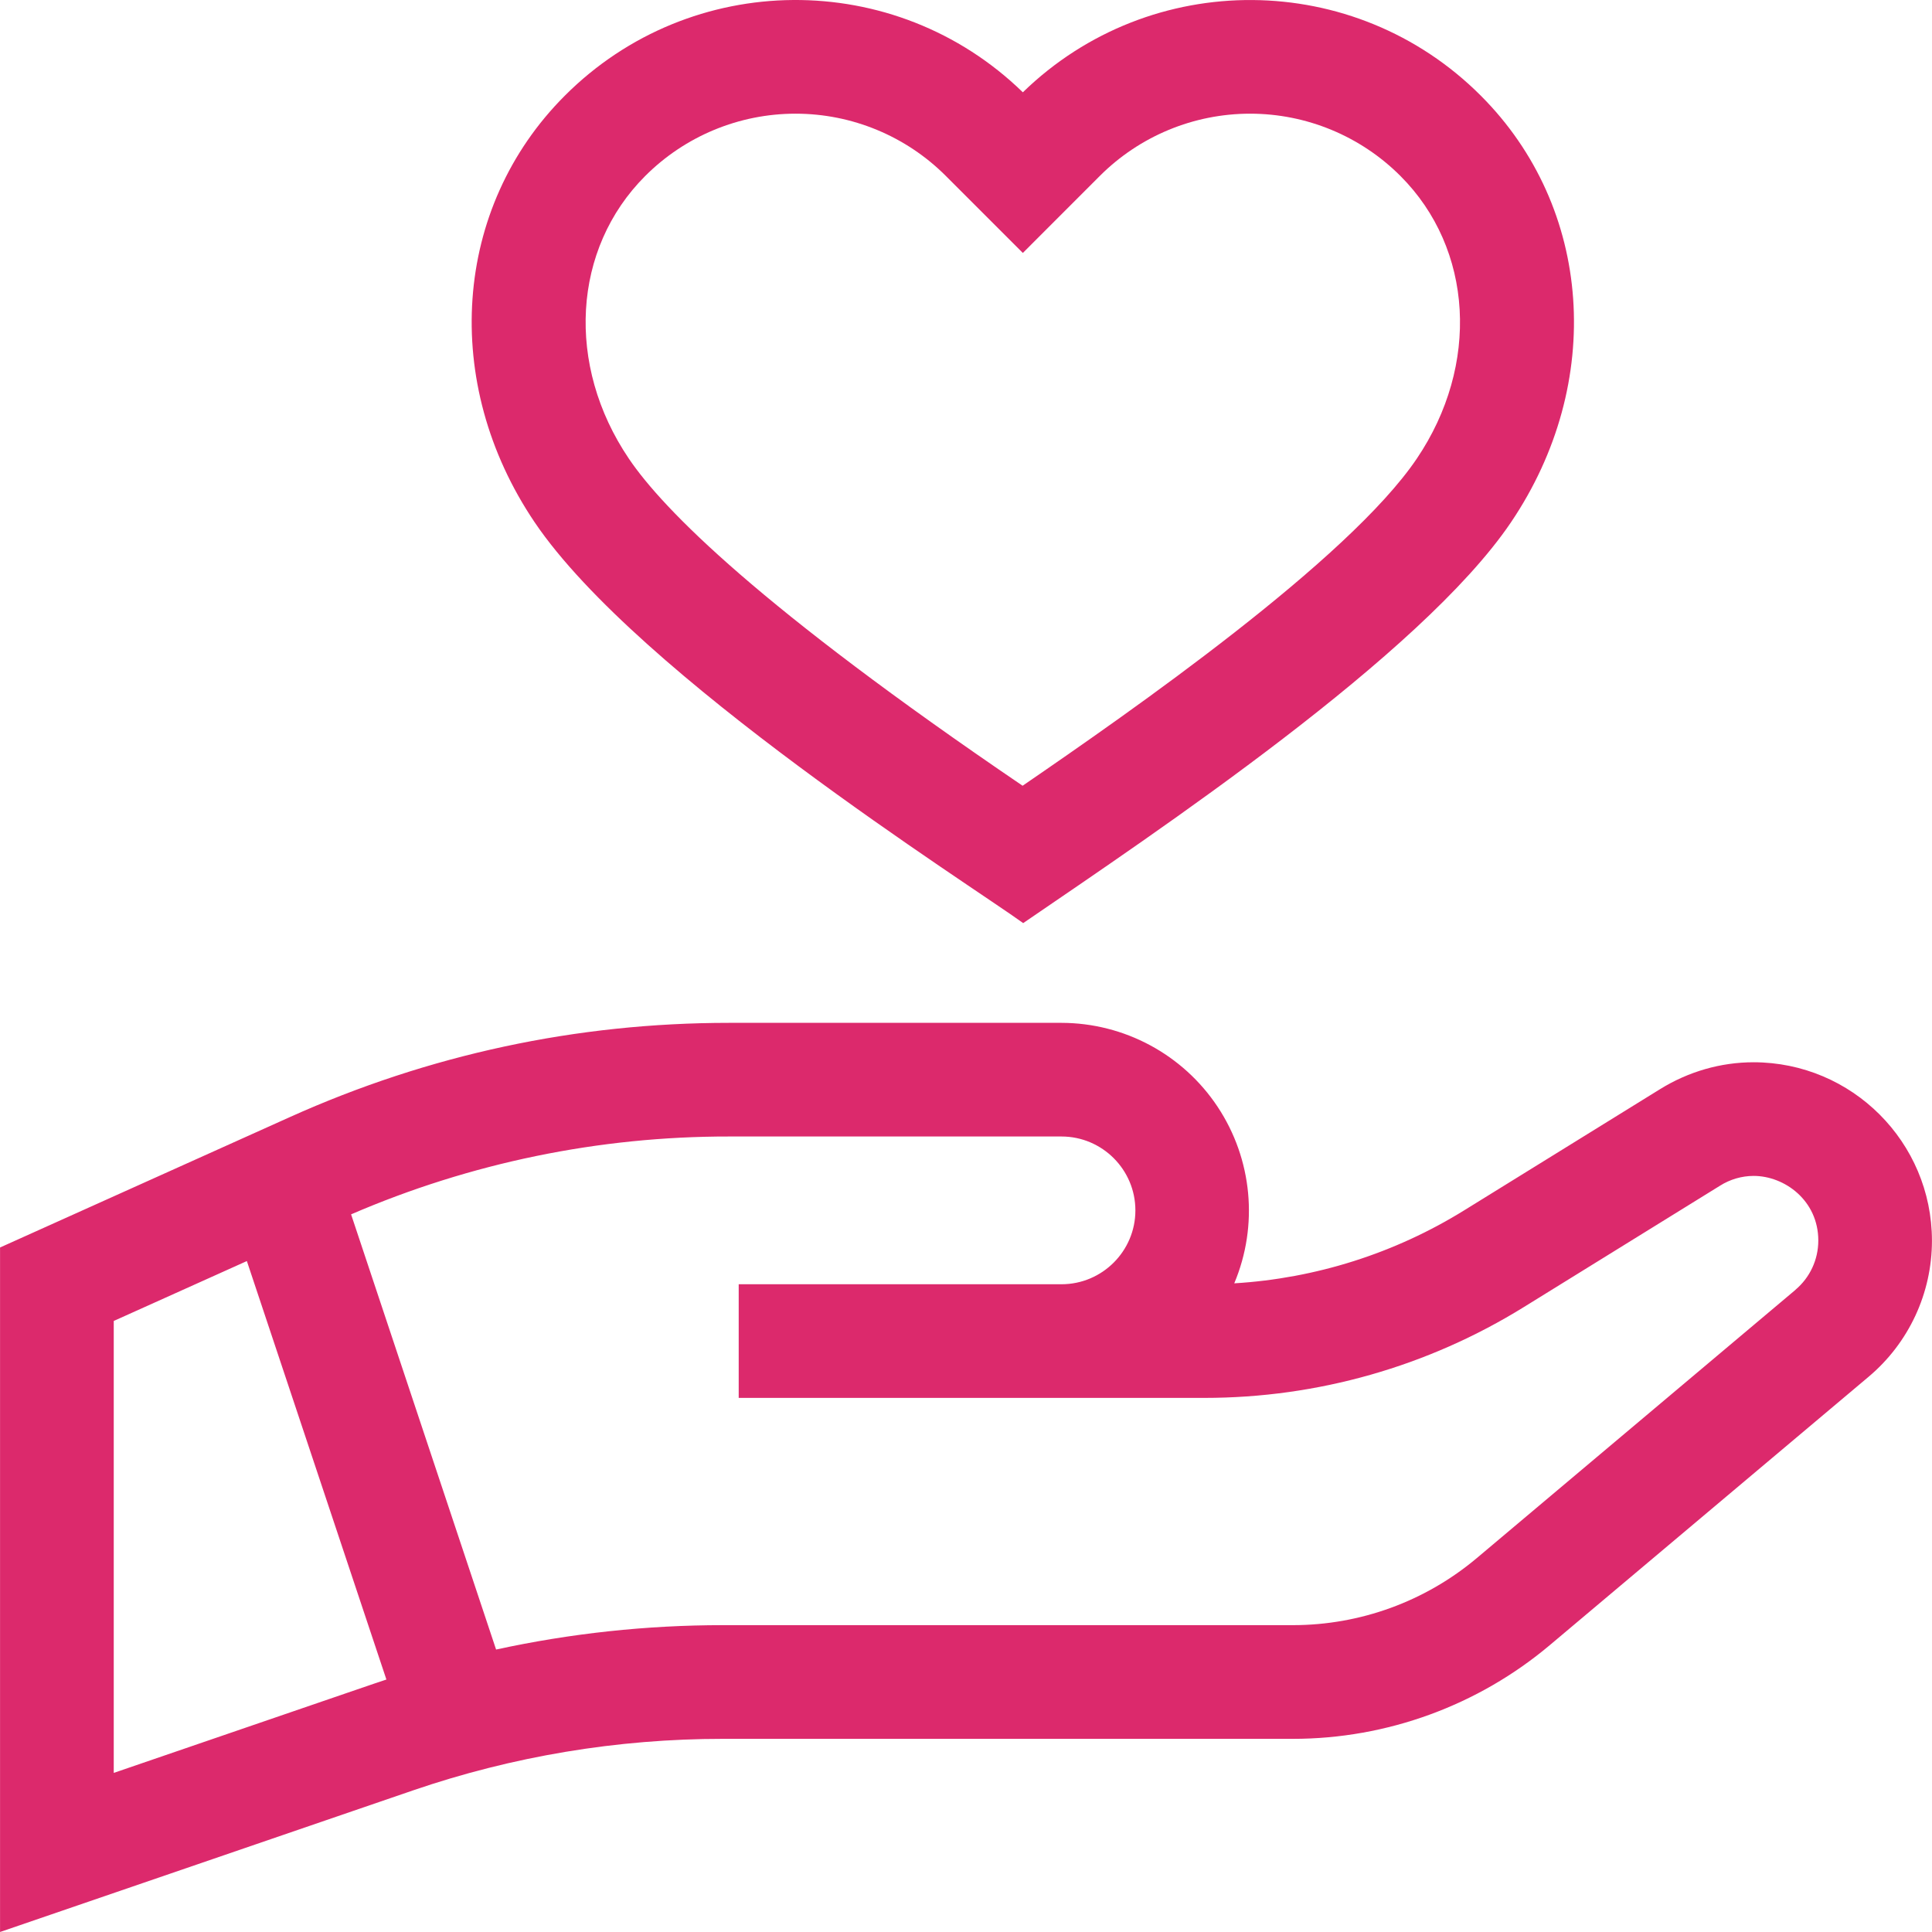
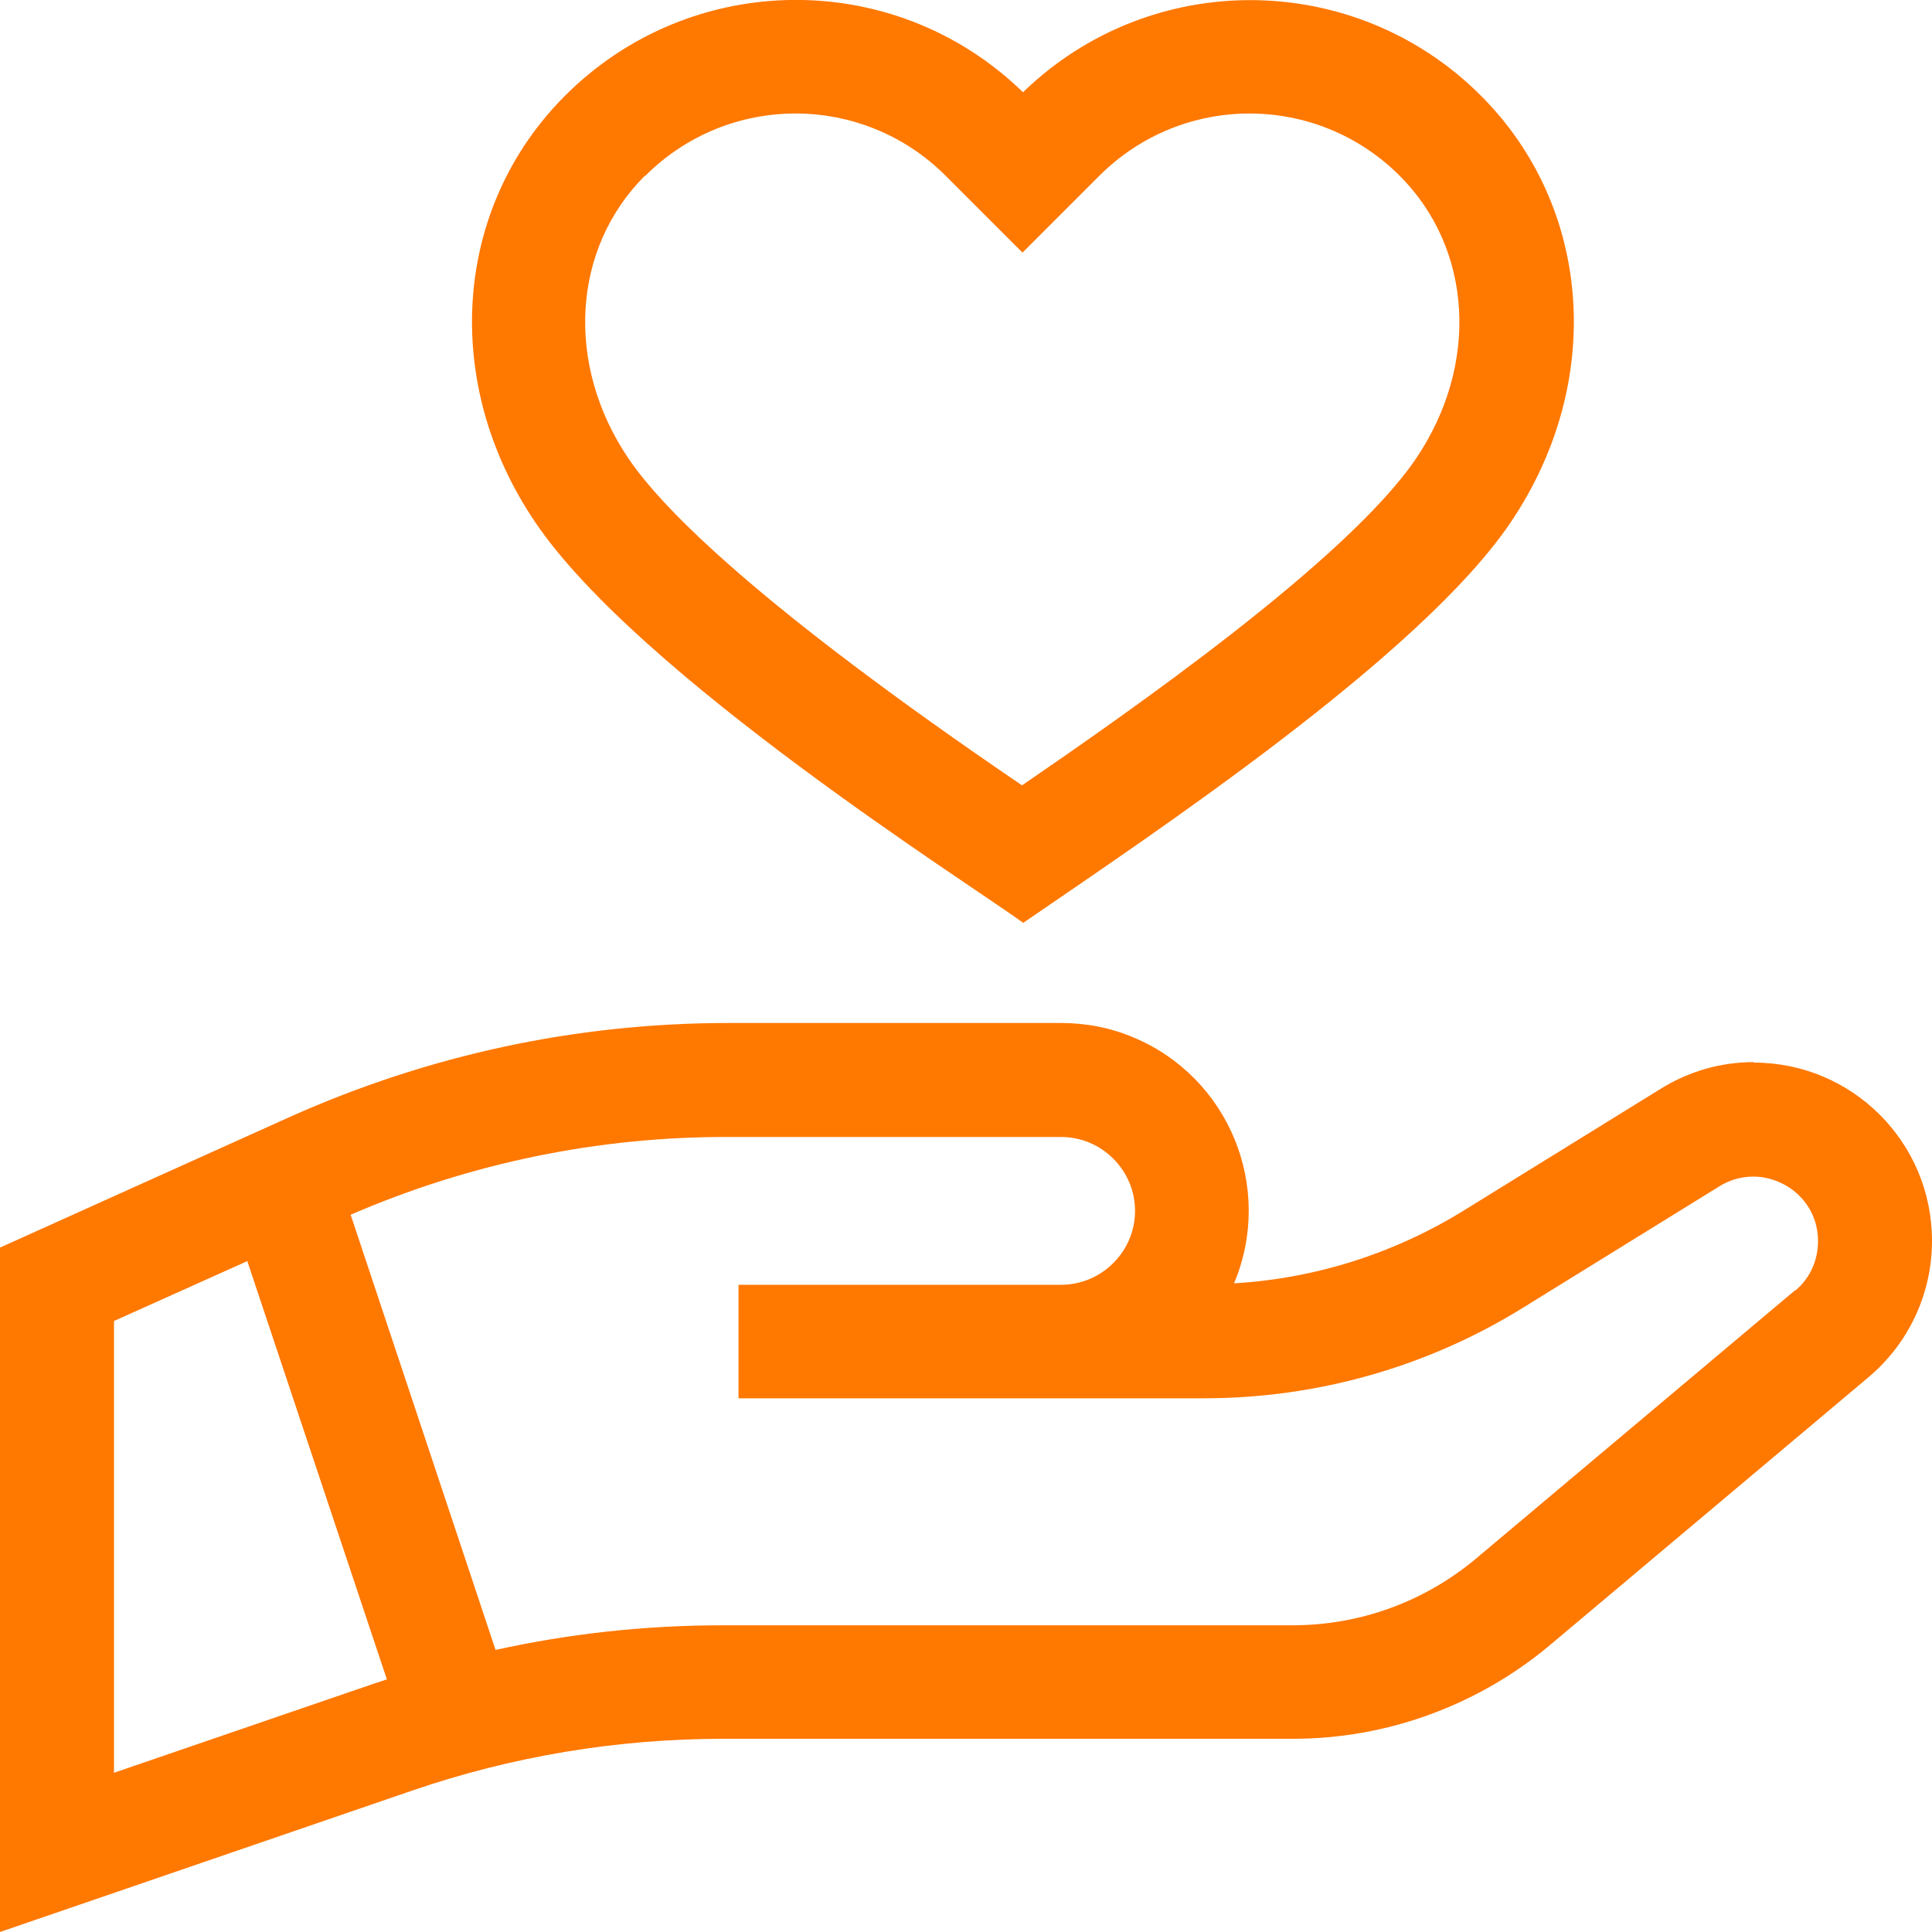
- <svg xmlns="http://www.w3.org/2000/svg" width="40" height="40" fill="none">
-   <path fill="#DC296C" d="M36.306 21.993c-.678 0-1.347.192-1.935.556l-4.057 2.51a10.21 10.21 0 0 1-4.76 1.511 3.887 3.887 0 0 0-3.576-5.393h-6.883c-3.158 0-6.219.657-9.098 1.953L.001 25.828V40l8.542-2.929a19.773 19.773 0 0 1 6.427-1.07h11.799c1.943 0 3.833-.69 5.32-1.942l6.598-5.554a3.68 3.68 0 0 0 1.312-2.82 3.696 3.696 0 0 0-3.693-3.692ZM2.355 36.706v-9.357l2.756-1.24L8 34.773c-.426.141.113-.04-5.645 1.933Zm34.817-10-6.597 5.553a5.917 5.917 0 0 1-3.805 1.388H14.97c-1.586 0-3.158.17-4.699.505l-3.002-9.01a19.679 19.679 0 0 1 7.826-1.612h6.882c.843 0 1.53.686 1.53 1.53 0 .843-.687 1.529-1.53 1.529h-6.683v2.353h9.643c2.339 0 4.626-.65 6.615-1.882l4.057-2.51a1.31 1.31 0 0 1 .697-.204c.645 0 1.34.511 1.34 1.338 0 .395-.173.767-.475 1.021ZM21.184 19.112c2.743-1.877 8.236-5.542 10.099-8.298 1.949-2.885 1.692-6.517-.624-8.833a6.75 6.75 0 0 0-9.482-.07 6.75 6.75 0 0 0-9.483.07c-2.316 2.316-2.573 5.948-.624 8.833 2.145 3.174 9.059 7.53 10.114 8.298ZM13.358 3.644a4.4 4.4 0 0 1 6.226 0l1.593 1.593 1.592-1.593a4.4 4.4 0 0 1 6.226 0c1.508 1.508 1.647 3.915.338 5.852-1.42 2.102-5.927 5.24-8.161 6.772-5.442-3.697-7.44-5.718-8.152-6.772-1.31-1.937-1.17-4.344.338-5.852Z" />
+ <svg xmlns="http://www.w3.org/2000/svg" id="Layer_1" version="1.1" viewBox="0 0 40 40">
+   <defs>
+     <style>
+       .st0 {
+         fill: #ff7800;
+       }
+     </style>
+   </defs>
+   <path class="st0" d="M36.31,21.99c-.68,0-1.35.19-1.94.56l-4.06,2.51c-1.44.89-3.07,1.41-4.76,1.51.83-1.98-.1-4.26-2.08-5.09-.47-.2-.98-.3-1.5-.3h-6.88c-3.16,0-6.22.66-9.1,1.95L0,25.83v14.17l8.54-2.93c2.07-.71,4.24-1.07,6.43-1.07h11.8c1.94,0,3.83-.69,5.32-1.94l6.6-5.55c.83-.7,1.31-1.73,1.31-2.82,0-2.04-1.65-3.69-3.69-3.69ZM2.36,36.71v-9.36l2.76-1.24,2.89,8.66c-.43.14.11-.04-5.64,1.93ZM37.17,26.71l-6.6,5.55c-1.07.9-2.41,1.39-3.81,1.39h-11.8c-1.59,0-3.16.17-4.7.51l-3-9.01c2.47-1.07,5.13-1.62,7.83-1.61h6.88c.84,0,1.53.69,1.53,1.53s-.69,1.53-1.53,1.53h-6.68v2.35h9.64c2.34,0,4.63-.65,6.61-1.88l4.06-2.51c.21-.13.45-.2.7-.2.65,0,1.34.51,1.34,1.34,0,.4-.17.77-.47,1.02h0ZM21.18,19.11c2.74-1.88,8.24-5.54,10.1-8.3,1.95-2.89,1.69-6.52-.62-8.83-2.61-2.61-6.83-2.64-9.48-.07-2.65-2.58-6.87-2.54-9.48.07-2.32,2.32-2.57,5.95-.62,8.83,2.14,3.17,9.06,7.53,10.11,8.3ZM13.36,3.64c1.72-1.72,4.5-1.72,6.22,0,0,0,0,0,0,0l1.59,1.59,1.59-1.59c1.72-1.72,4.5-1.72,6.22,0,0,0,0,0,0,0,1.51,1.51,1.65,3.91.34,5.85-1.42,2.1-5.93,5.24-8.16,6.77-5.44-3.7-7.44-5.72-8.15-6.77-1.31-1.94-1.17-4.34.34-5.85Z" />
</svg>
